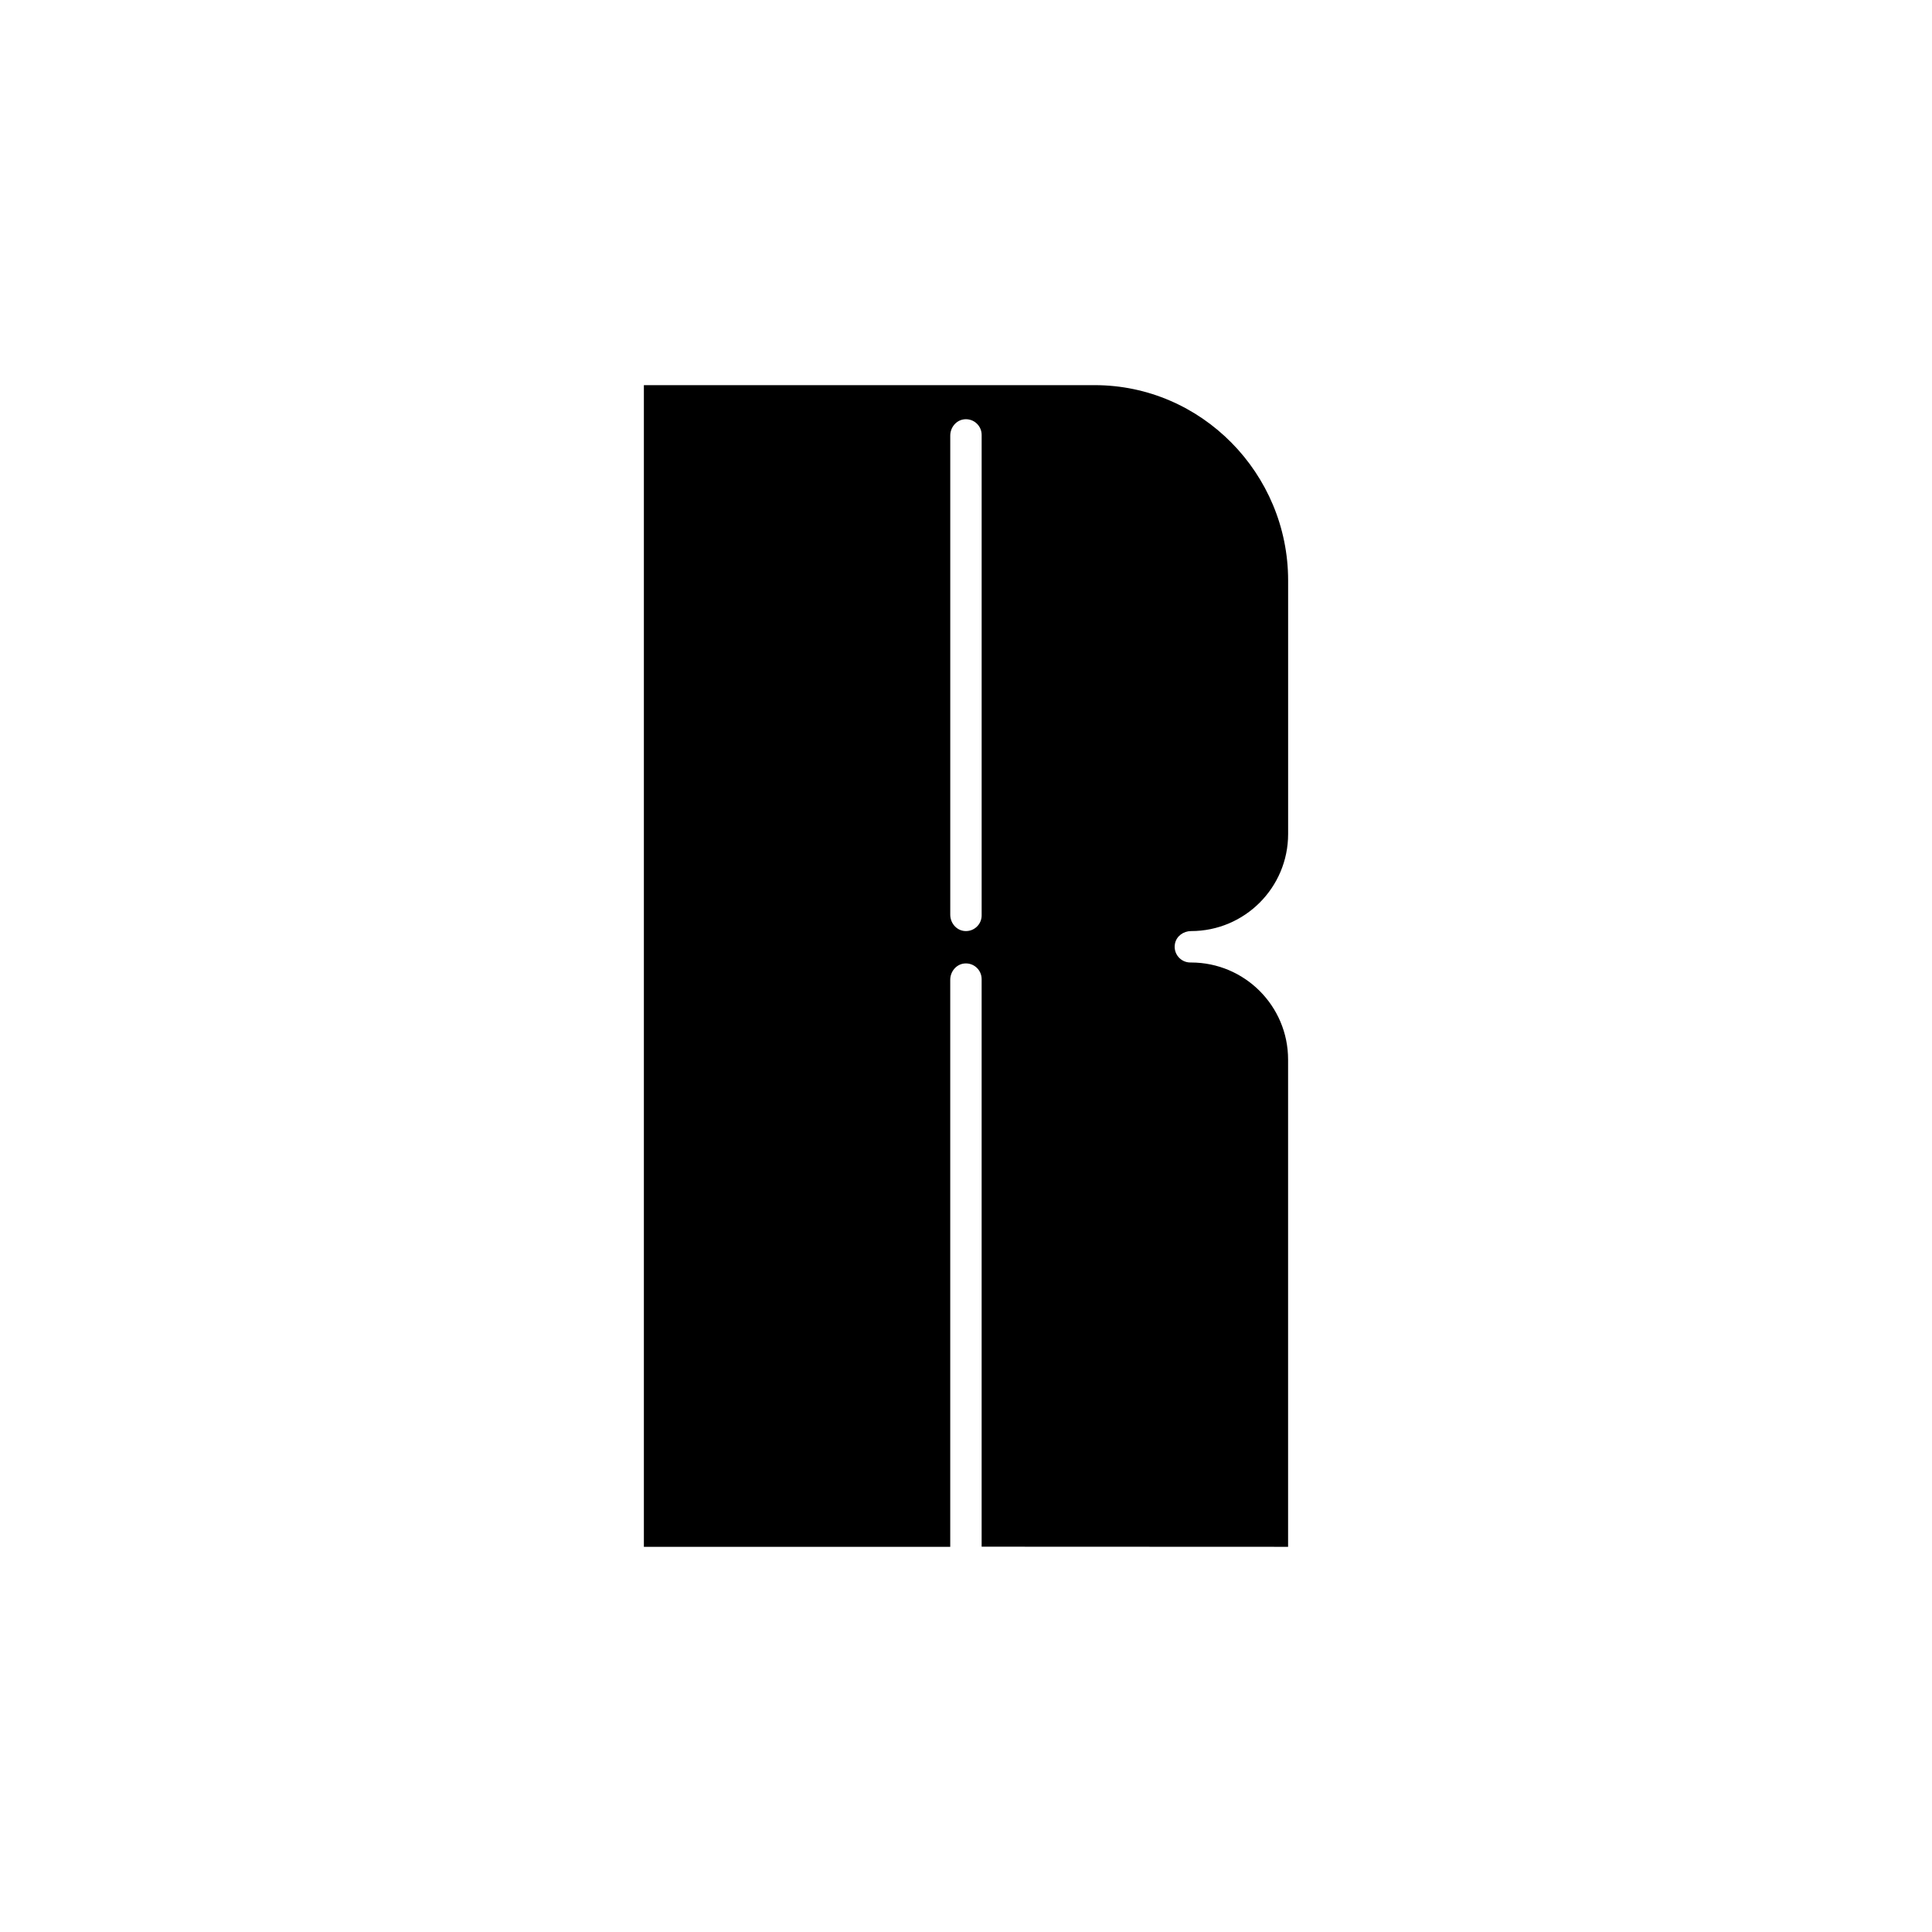
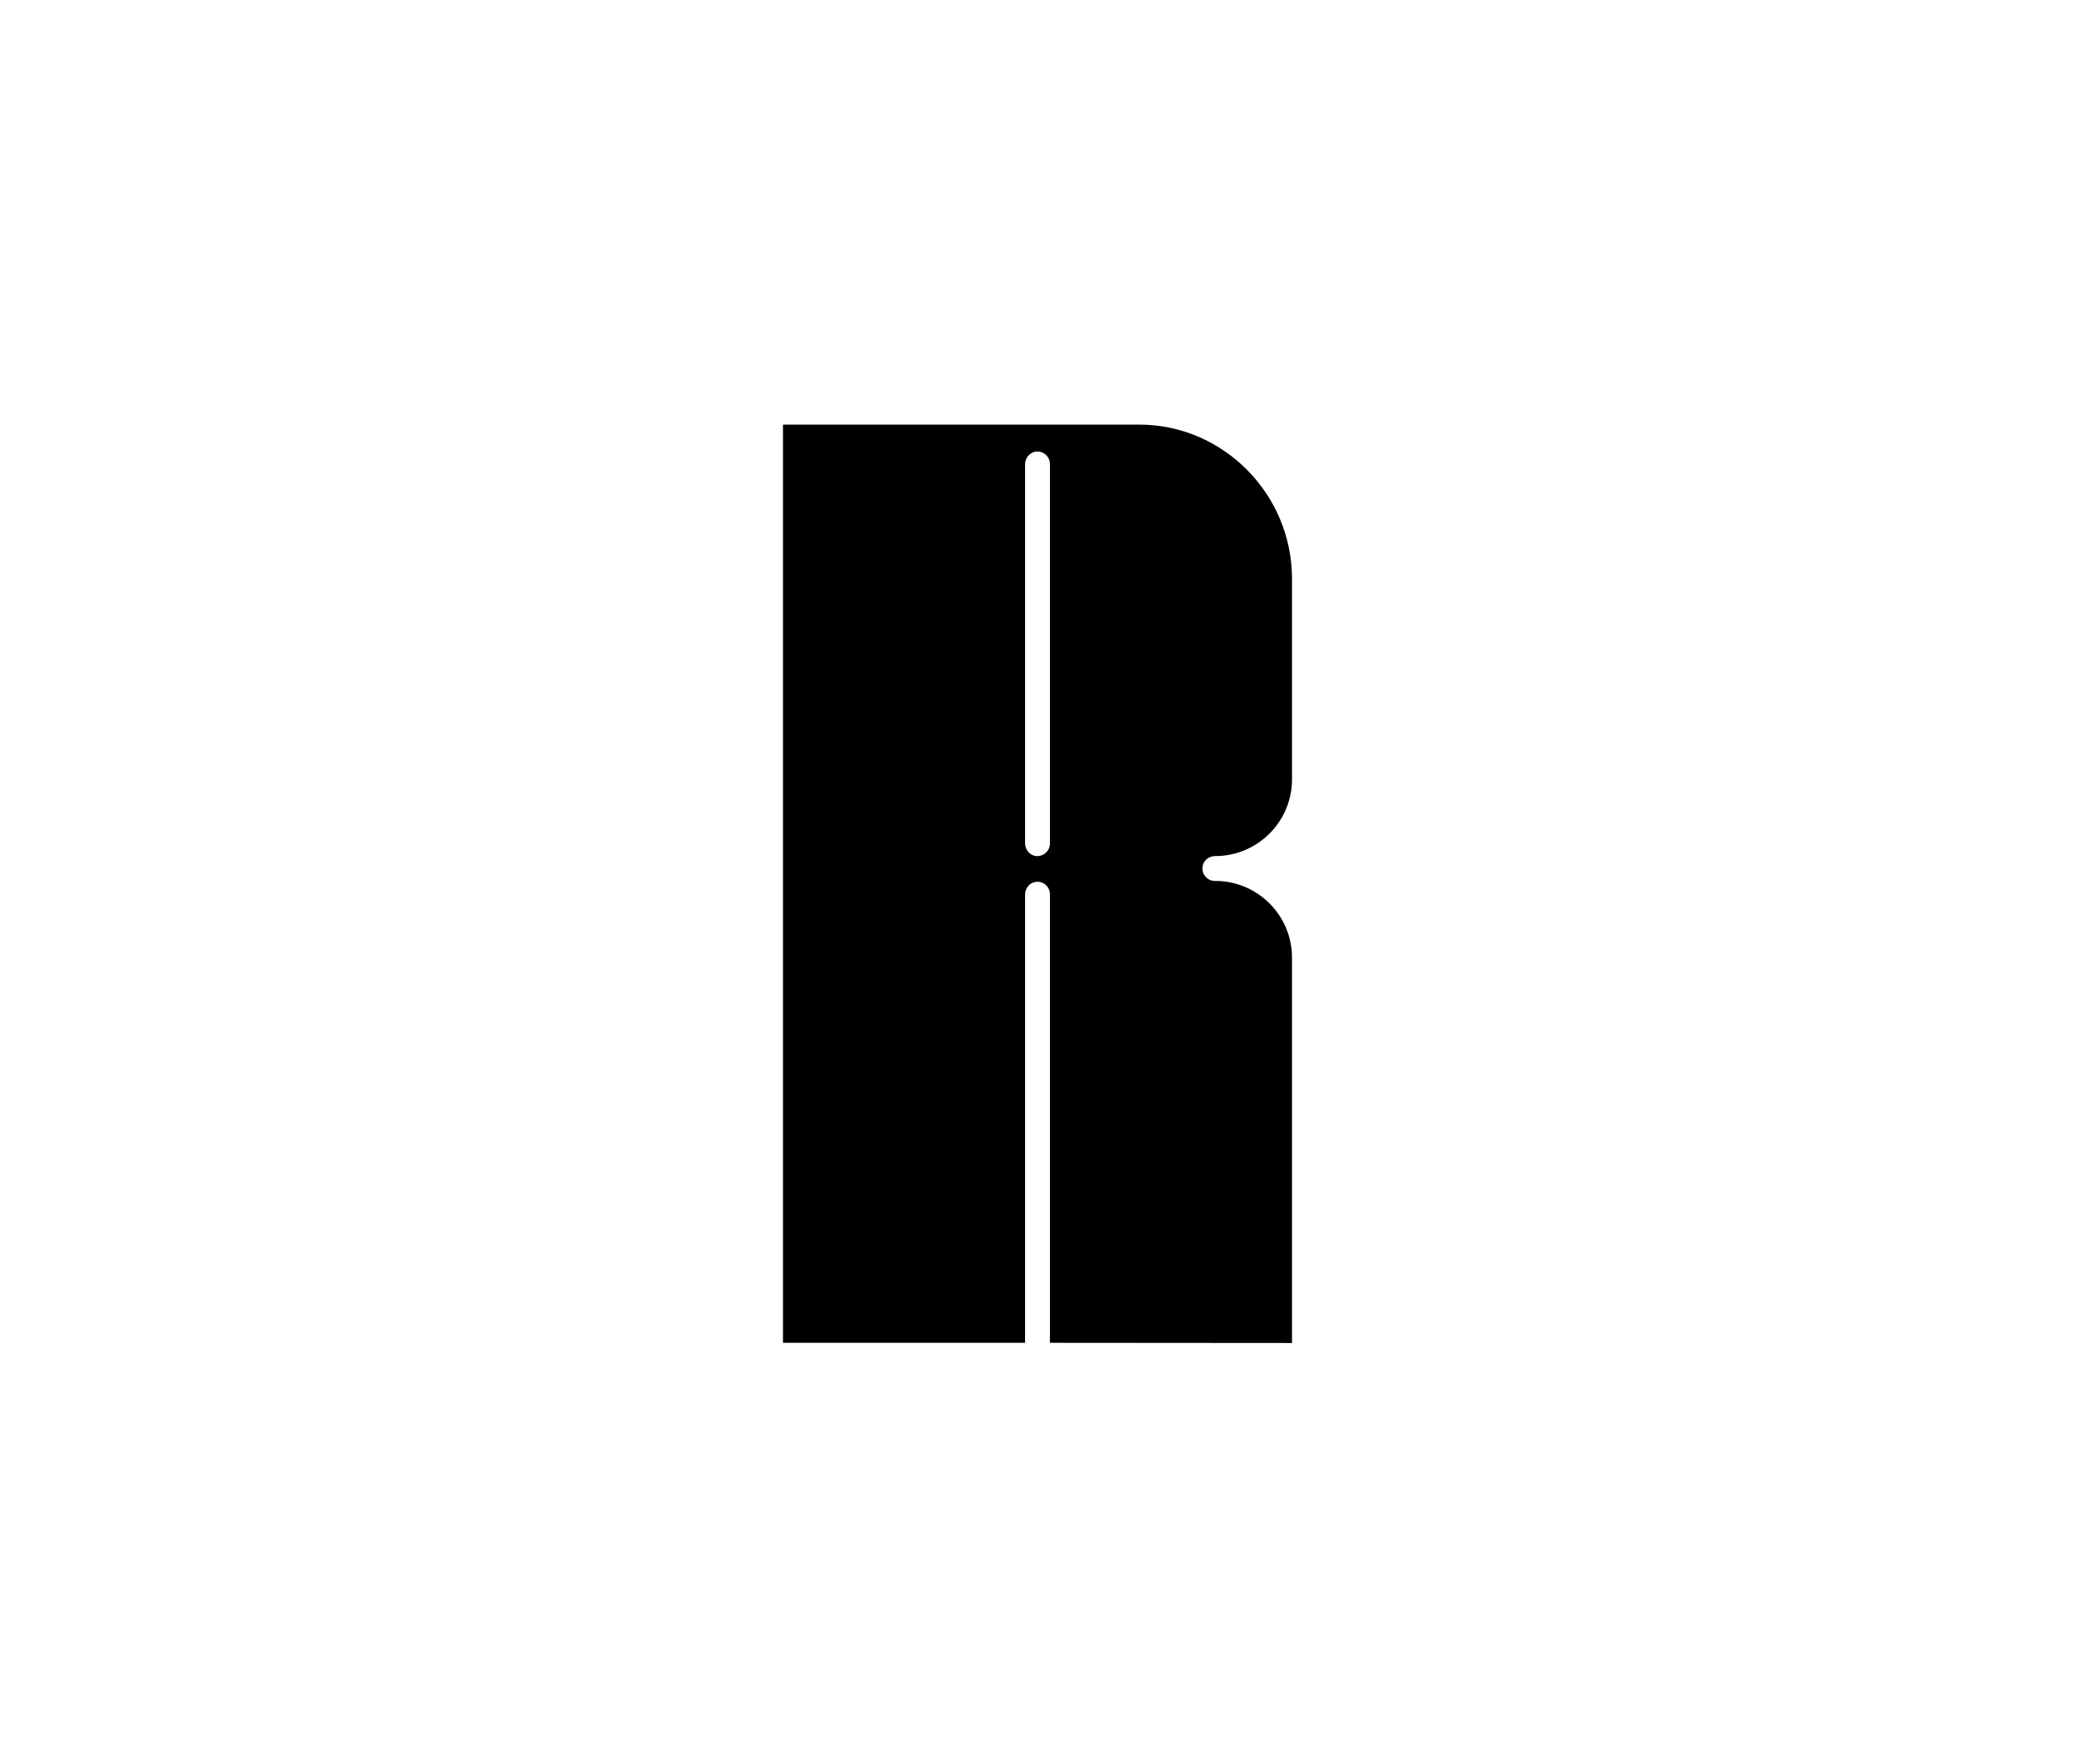
- <svg xmlns="http://www.w3.org/2000/svg" version="1.1" id="Layer_1" x="0px" y="0px" viewBox="0 0 1080 1080" style="enable-background:new 0 0 1080 1080;" xml:space="preserve">
+ <svg xmlns="http://www.w3.org/2000/svg" version="1.1" id="Layer_1" x="0px" y="0px" viewBox="0 0 1152 979" style="enable-background:new 0 0 1152 979;" xml:space="preserve">
  <style type="text/css">
- 	.st0{display:none;fill:#FF4417;}
- 	.st1{fill:none;}
- 	.st2{display:none;}
- 	.st3{display:none;fill:#020202;}
+ 	.st0{fill:none;}
+ 	.st1{display:none;}
</style>
-   <rect class="st0" width="1080" height="1080" />
  <g>
-     <path class="st1" d="M539.97,234.35c-4.85,0-8.78,3.93-8.78,8.78v268.58c0,4.85,3.93,8.78,8.78,8.78c4.85,0,8.78-3.93,8.78-8.78   V243.13C548.75,238.28,544.82,234.35,539.97,234.35z" />
-     <path class="st2" d="M656.68,528.4c0.44-4.56,4.53-7.91,9.11-7.91h34.71c10.8,0,19.56-8.76,19.56-19.56v-176.5   c0-59.73-48.42-108.16-108.16-108.16l-243.71,0v648.42H531.2V547.71c0-4.58,3.35-8.68,7.91-9.11c5.23-0.5,9.64,3.6,9.64,8.73   v317.28l171.31,0.07v-307.1c0-10.8-8.76-19.56-19.56-19.56h-35.09C660.29,538.04,656.18,533.63,656.68,528.4z M548.75,511.71   c0,5.13-4.4,9.23-9.64,8.73c-4.56-0.44-7.91-4.53-7.91-9.11V243.5c0-4.58,3.35-8.68,7.91-9.11c5.23-0.5,9.64,3.6,9.64,8.73V511.71z   " />
-     <path d="M656.82,527.49c0.81-4.17,4.73-7.01,8.98-7.01h0c29.97,0,54.27-24.3,54.27-54.27V324.43c0-59.73-48.4-109.13-108.14-109.13   H359.93v649.39l171.26,0V547.71c0-4.58,3.35-8.68,7.91-9.11c5.23-0.5,9.64,3.6,9.64,8.73v317.28l171.31,0.07V592.31   c0-29.97-24.3-54.27-54.27-54.27h-0.38C659.99,538.04,655.72,533.11,656.82,527.49z M548.75,511.71c0,5.13-4.4,9.23-9.64,8.73   c-4.56-0.44-7.91-4.53-7.91-9.11V243.5c0-4.58,3.35-8.68,7.91-9.11c5.23-0.5,9.64,3.6,9.64,8.73V511.71z" />
+     <path class="st0" d="M576,250.6c-3.8,0-6.9,3.1-6.9,6.9v210.8c0,3.8,3.1,6.9,6.9,6.9c3.8,0,6.9-3.1,6.9-6.9V257.5   C582.9,253.7,579.8,250.6,576,250.6z" />
+     <path class="st1" d="M667.6,481.4c0.3-3.6,3.6-6.2,7.1-6.2H702c8.5,0,15.4-6.9,15.4-15.4V321.3c0-46.9-38-84.9-84.9-84.9H441.2   v508.9h127.9V496.6c0-3.6,2.6-6.8,6.2-7.1c4.1-0.4,7.6,2.8,7.6,6.9v249l134.4,0.1v-241c0-8.5-6.9-15.4-15.4-15.4h-27.5   C670.4,489,667.2,485.5,667.6,481.4z M582.9,468.3c0,4-3.5,7.2-7.6,6.9c-3.6-0.3-6.2-3.6-6.2-7.1V257.8c0-3.6,2.6-6.8,6.2-7.1   c4.1-0.4,7.6,2.8,7.6,6.9V468.3z" />
+     <path d="M667.7,480.7c0.6-3.3,3.7-5.5,7-5.5l0,0c23.5,0,42.6-19.1,42.6-42.6V321.3c0-46.9-38-85.6-84.9-85.6H434.7v509.7h134.4   V496.6c0-3.6,2.6-6.8,6.2-7.1c4.1-0.4,7.6,2.8,7.6,6.9v249l134.4,0.1V531.6c0-23.5-19.1-42.6-42.6-42.6h-0.3   C670.2,489,666.8,485.1,667.7,480.7z M582.9,468.3c0,4-3.5,7.2-7.6,6.9c-3.6-0.3-6.2-3.6-6.2-7.1V257.8c0-3.6,2.6-6.8,6.2-7.1   c4.1-0.4,7.6,2.8,7.6,6.9V468.3z" />
  </g>
-   <path class="st3" d="M383.88,718.01c0,0,320.76-138.14,396.82-220.55c37.72-40.87,87.74-112.95,44.33-200.49  c-31.75-64.03-102.38-74.22-102.38-74.22C509.6,175.3,246.78,368.72,246.78,595.74l214.12-0.26l0,0  c2.98-269.34,174.55-402.29,289.87-328.96c59.49,37.83,102.17,190.36-479.89,450.15L238.16,863.8l148.87,0.67h369.3l85.5-370.34  l-9.21,0.43C832.63,494.56,623.6,688.41,383.88,718.01z" />
-   <path class="st2" d="M581.47,435.92c-100.19,0.06-158.46,64.54-158.46,64.54l28.95-171.98l321.58-0.65l8.04-112.31l-427.9,0.67  l-54.61,383.26l120.74-0.38c0,0,31.39-77.5,128.99-76.99c96.69,0.16,135.73,51.81,135.92,119.67  c0.17,60.66-65.19,117.58-145.1,117.36c-76.55-0.21-152.42-58.96-167.47-84.96l-98.89,68.96c0,0,95.96,121.37,266.35,121.37  c172.41,0,266.36-108.49,266.36-218.77C805.99,561.82,748.76,435.83,581.47,435.92z" />
</svg>
